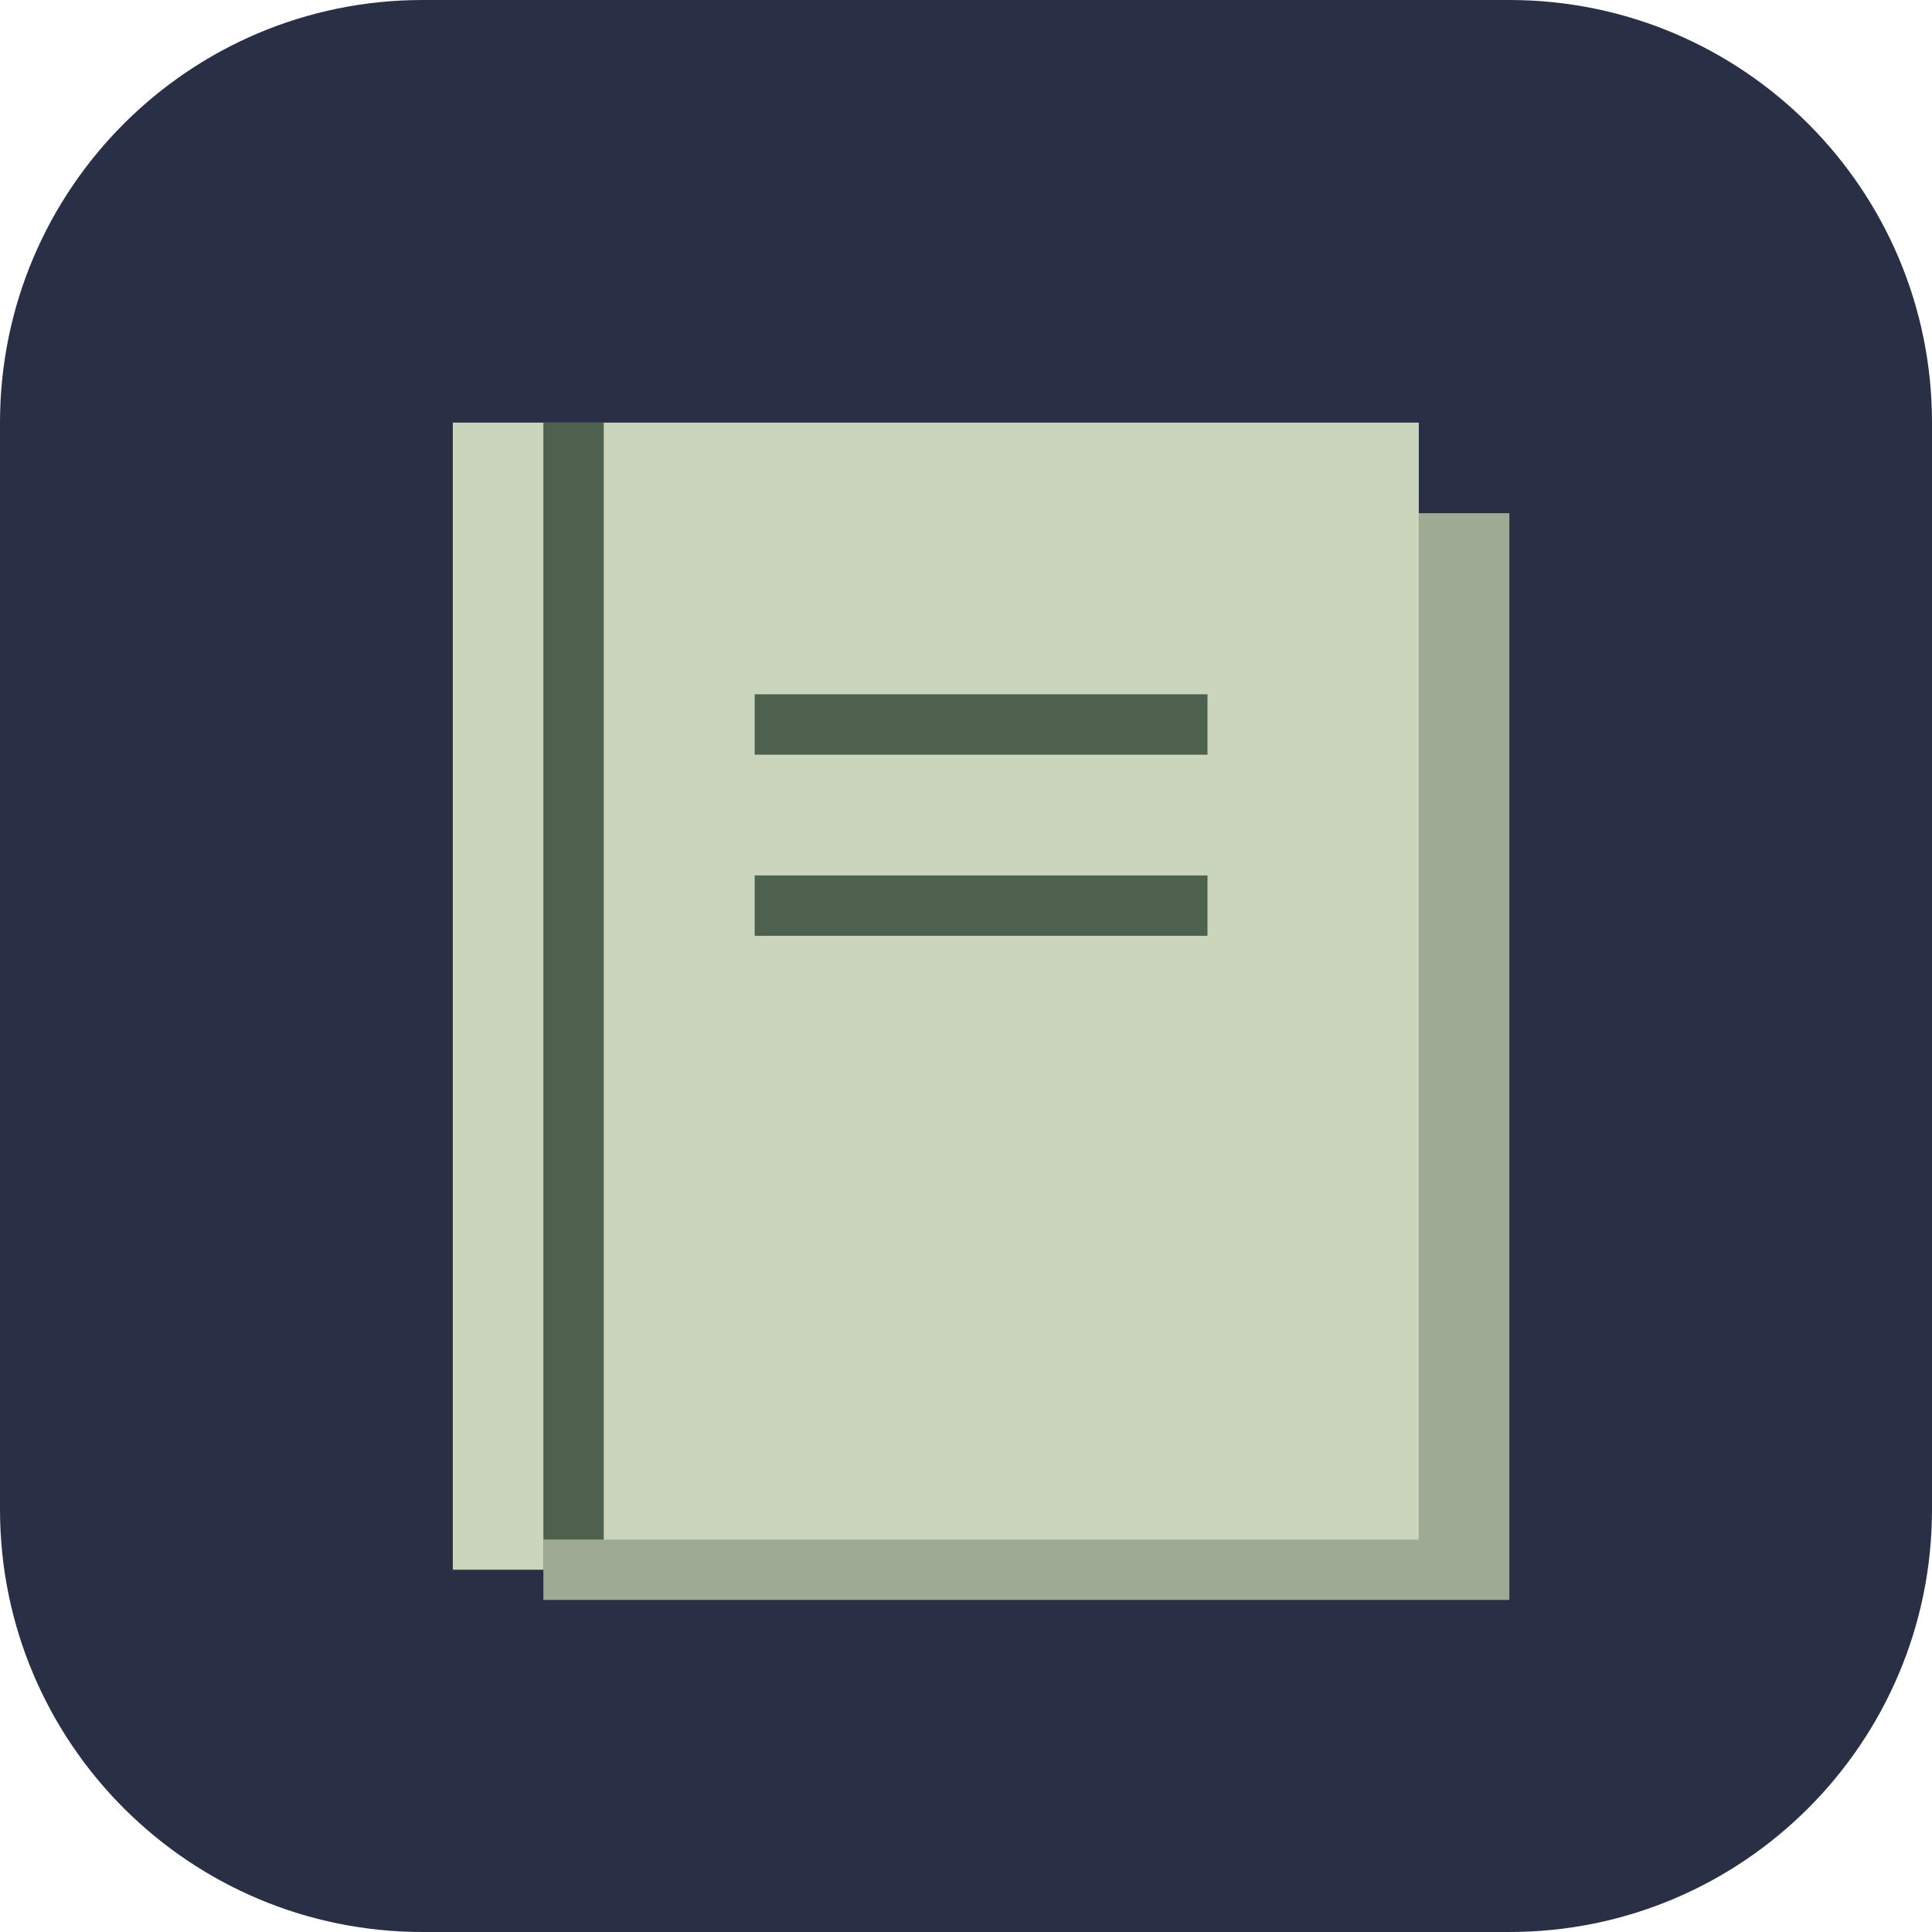
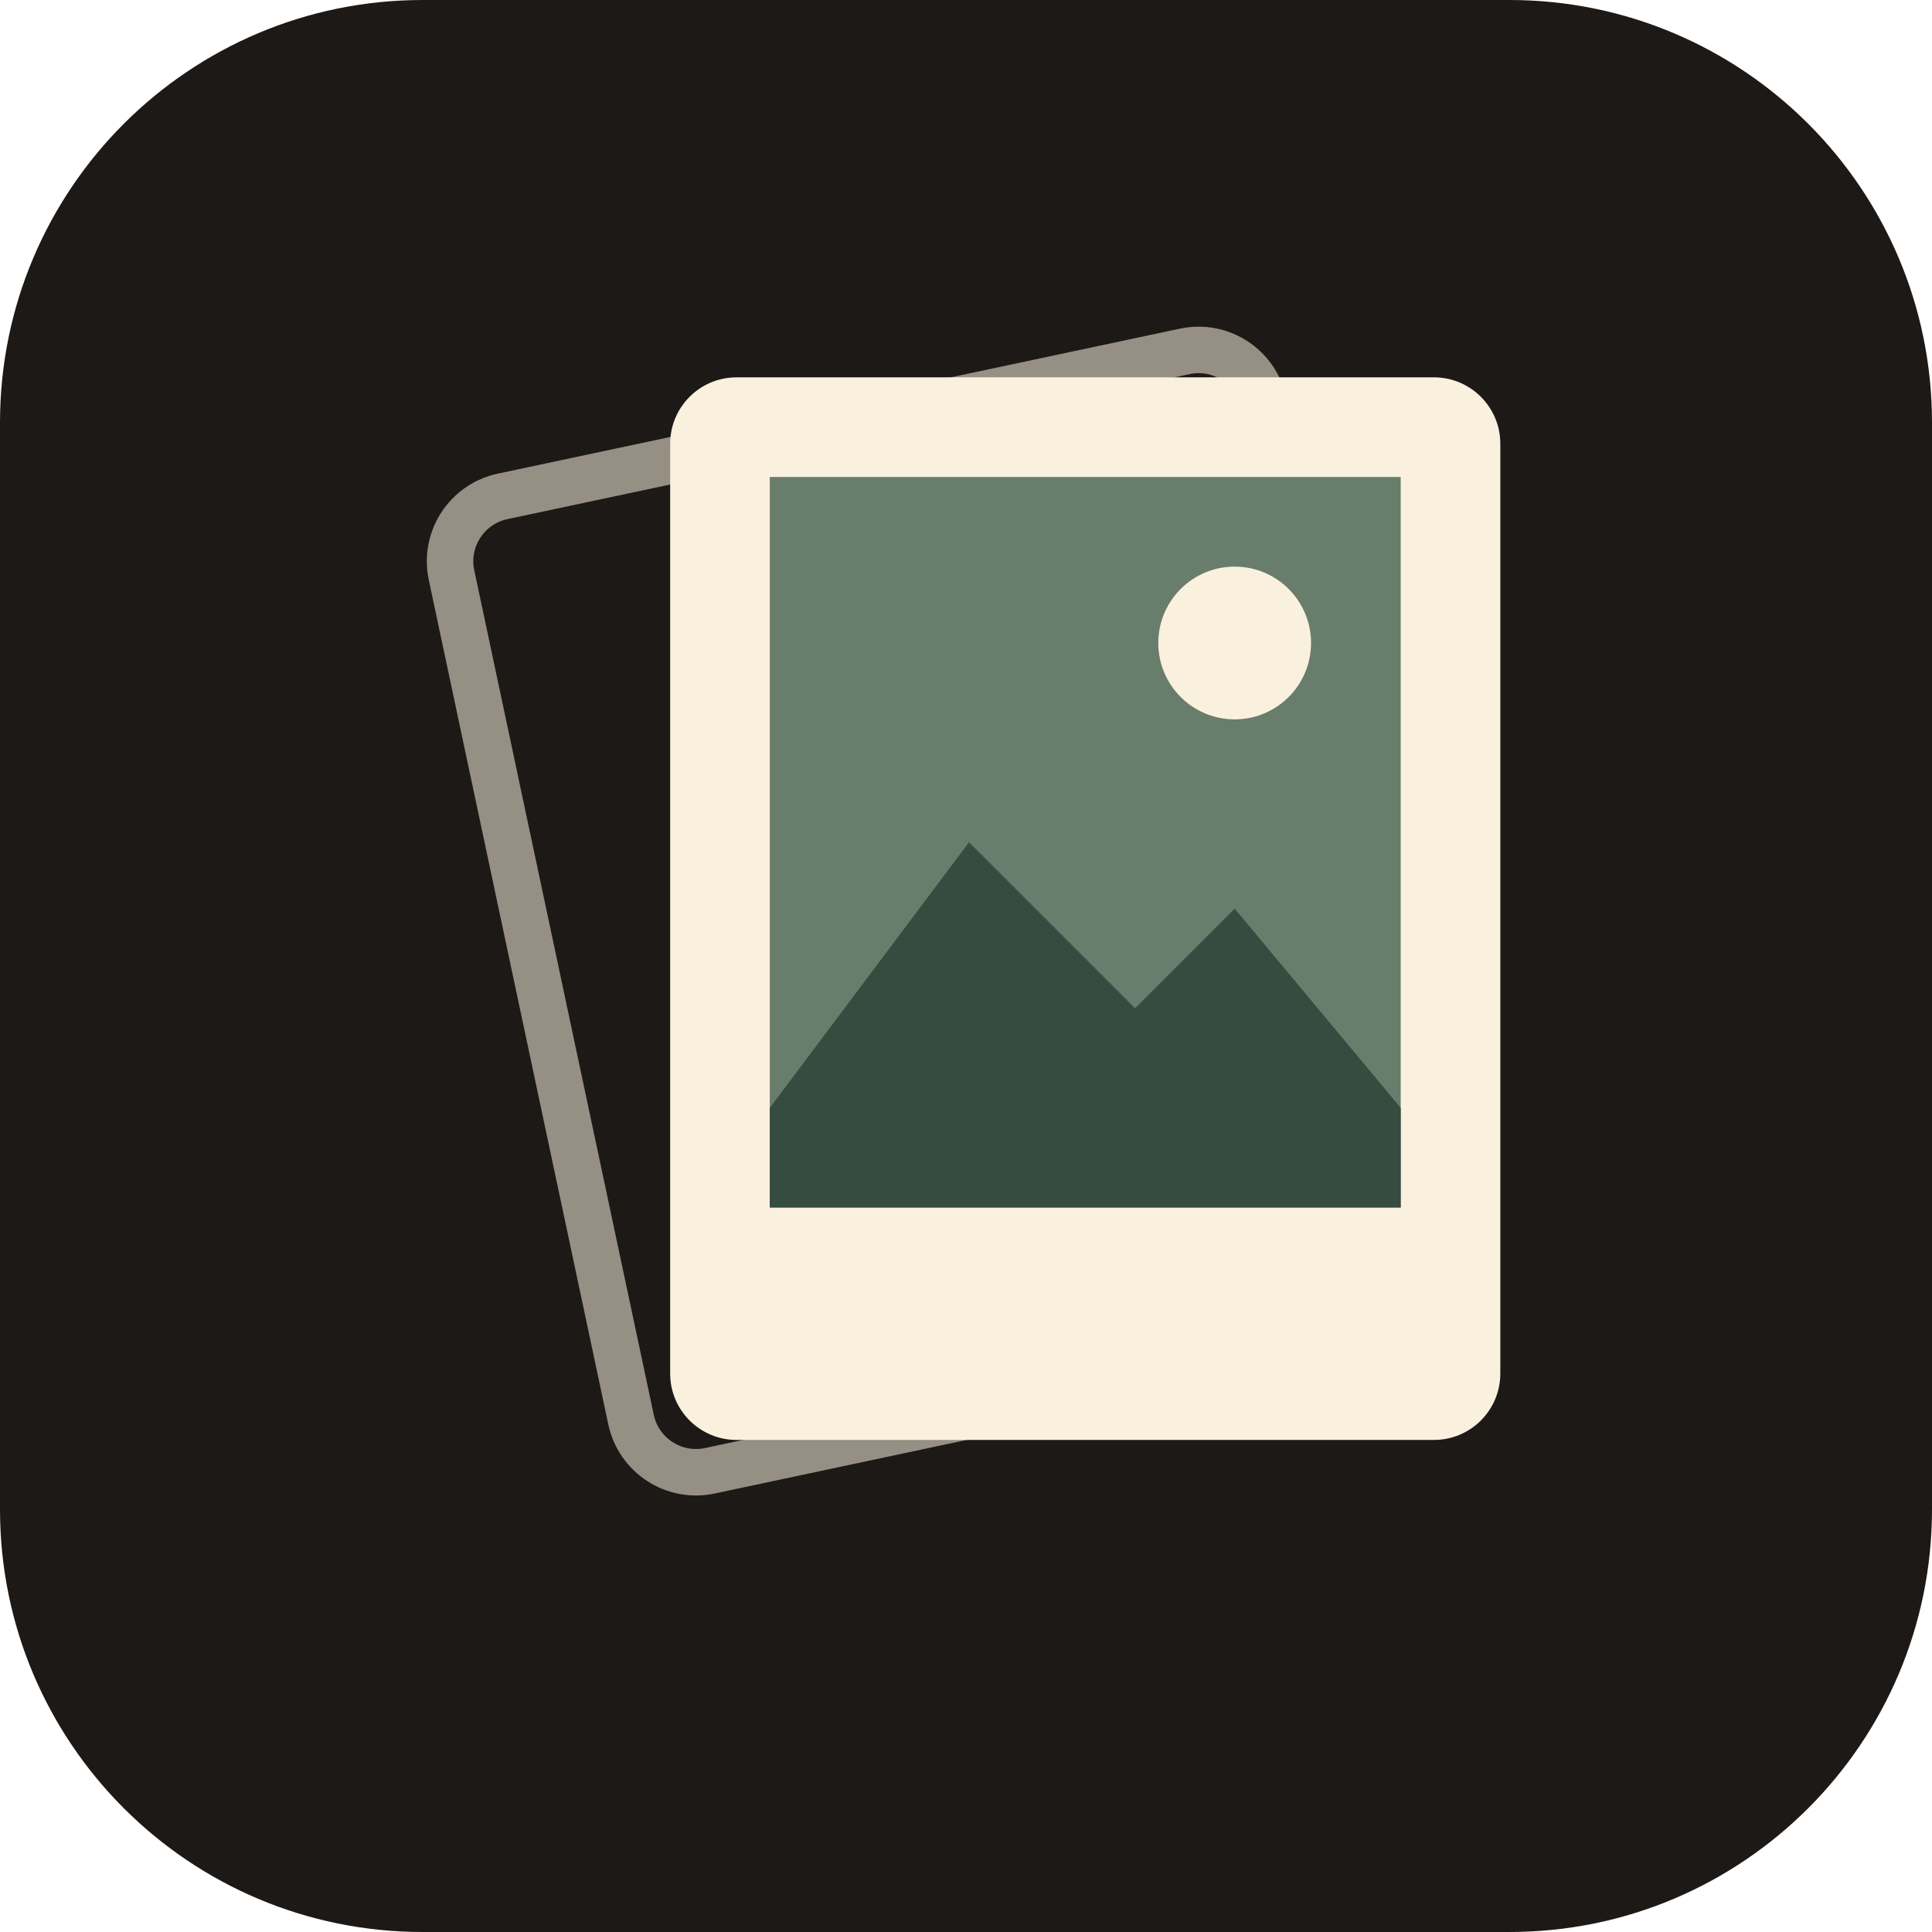
<svg xmlns="http://www.w3.org/2000/svg" viewBox="0 0 64 64">
-   <rect width="64" height="64" rx="14" fill="#292f45" />
-   <path d="M15 14h32v38H15z" fill="#cbd5bb" />
-   <path d="M19 14v38m6-28h15m-15 6h15" fill="none" stroke="#4d614e" stroke-width="2" />
-   <path d="M47 17h3v36H18v-2h29z" fill="#9eaa94" />
+   <rect width="64" height="64" rx="14" fill="#1c1917" />
+   <g transform="translate(9 7) scale(1.1)" fill="none" color="#faf0de">
+     <rect x="5" y="9" width="25" height="30" rx="2" transform="rotate(-12 5 9)" stroke="currentColor" stroke-width="1.4" opacity=".55" />
+     <rect x="12" y="5" width="25" height="32" rx="2" fill="currentColor" />
+     <path d="M15 8h19v22H15z" fill="#697d6c" />
+     <circle cx="29" cy="13" r="2.3" fill="currentColor" />
+     <path d="m15 27 6-8 5 5 3-3 5 6v3H15z" fill="#364c40" />
+   </g>
</svg>
